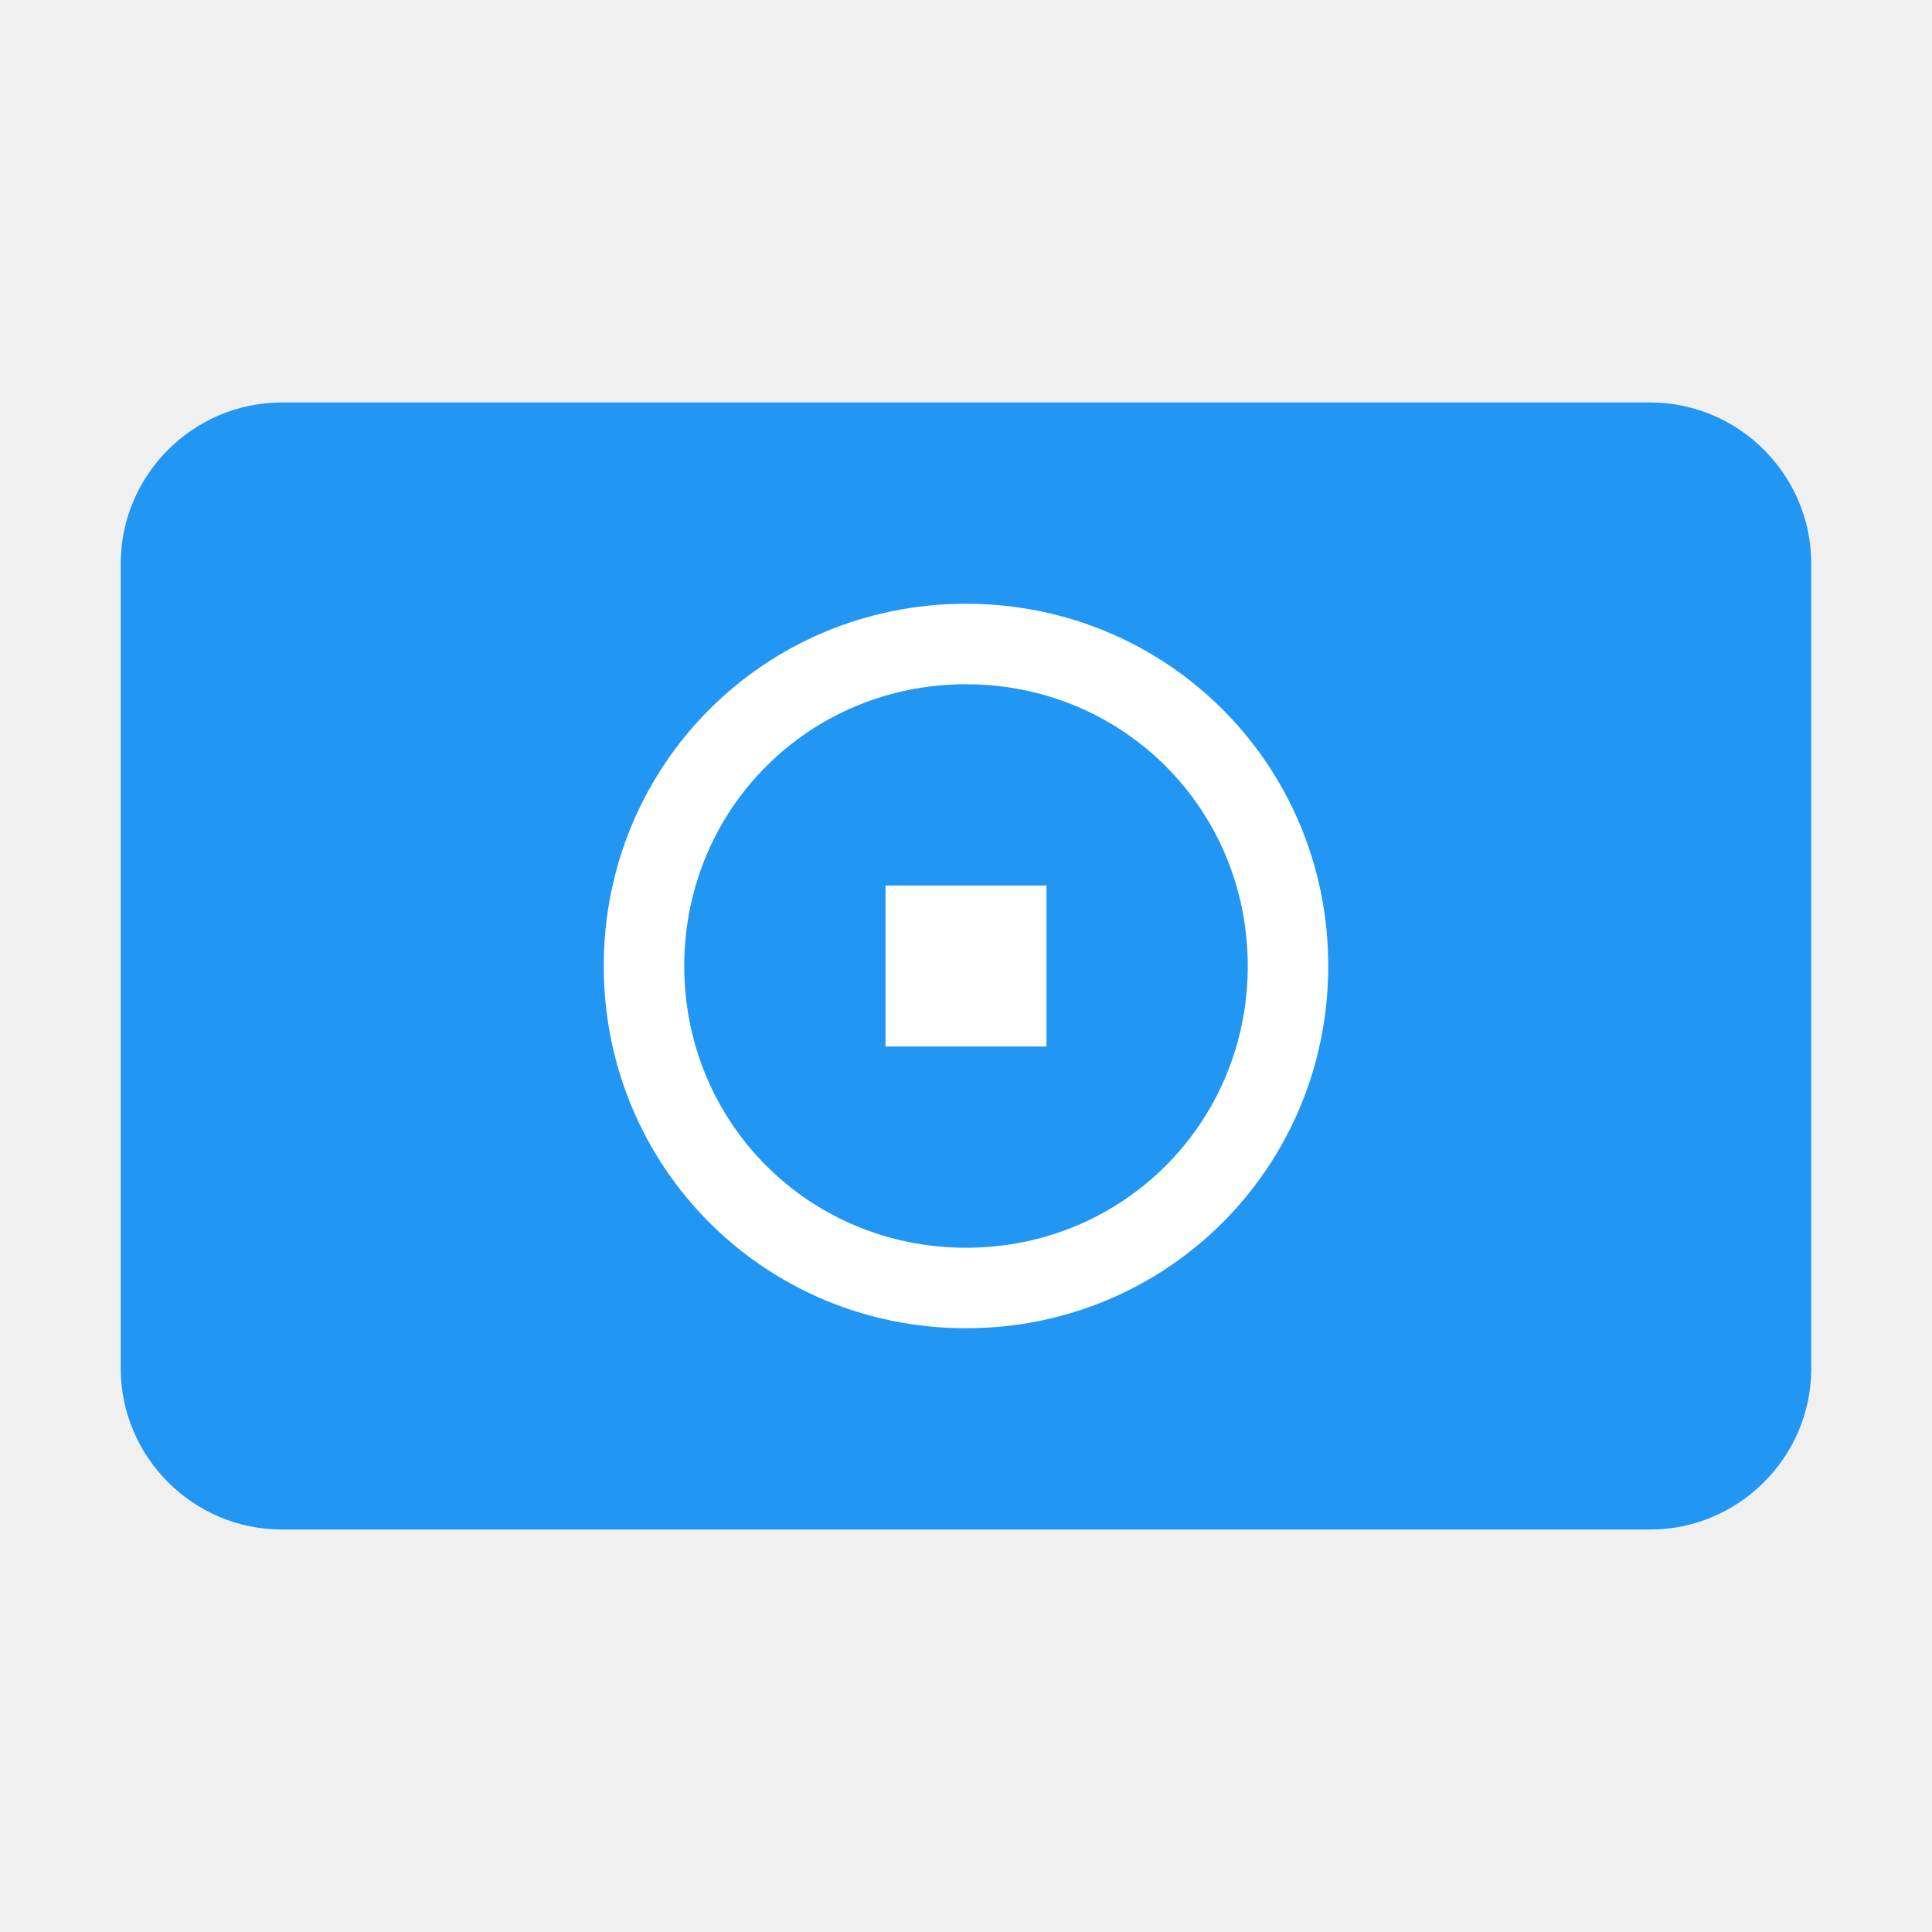
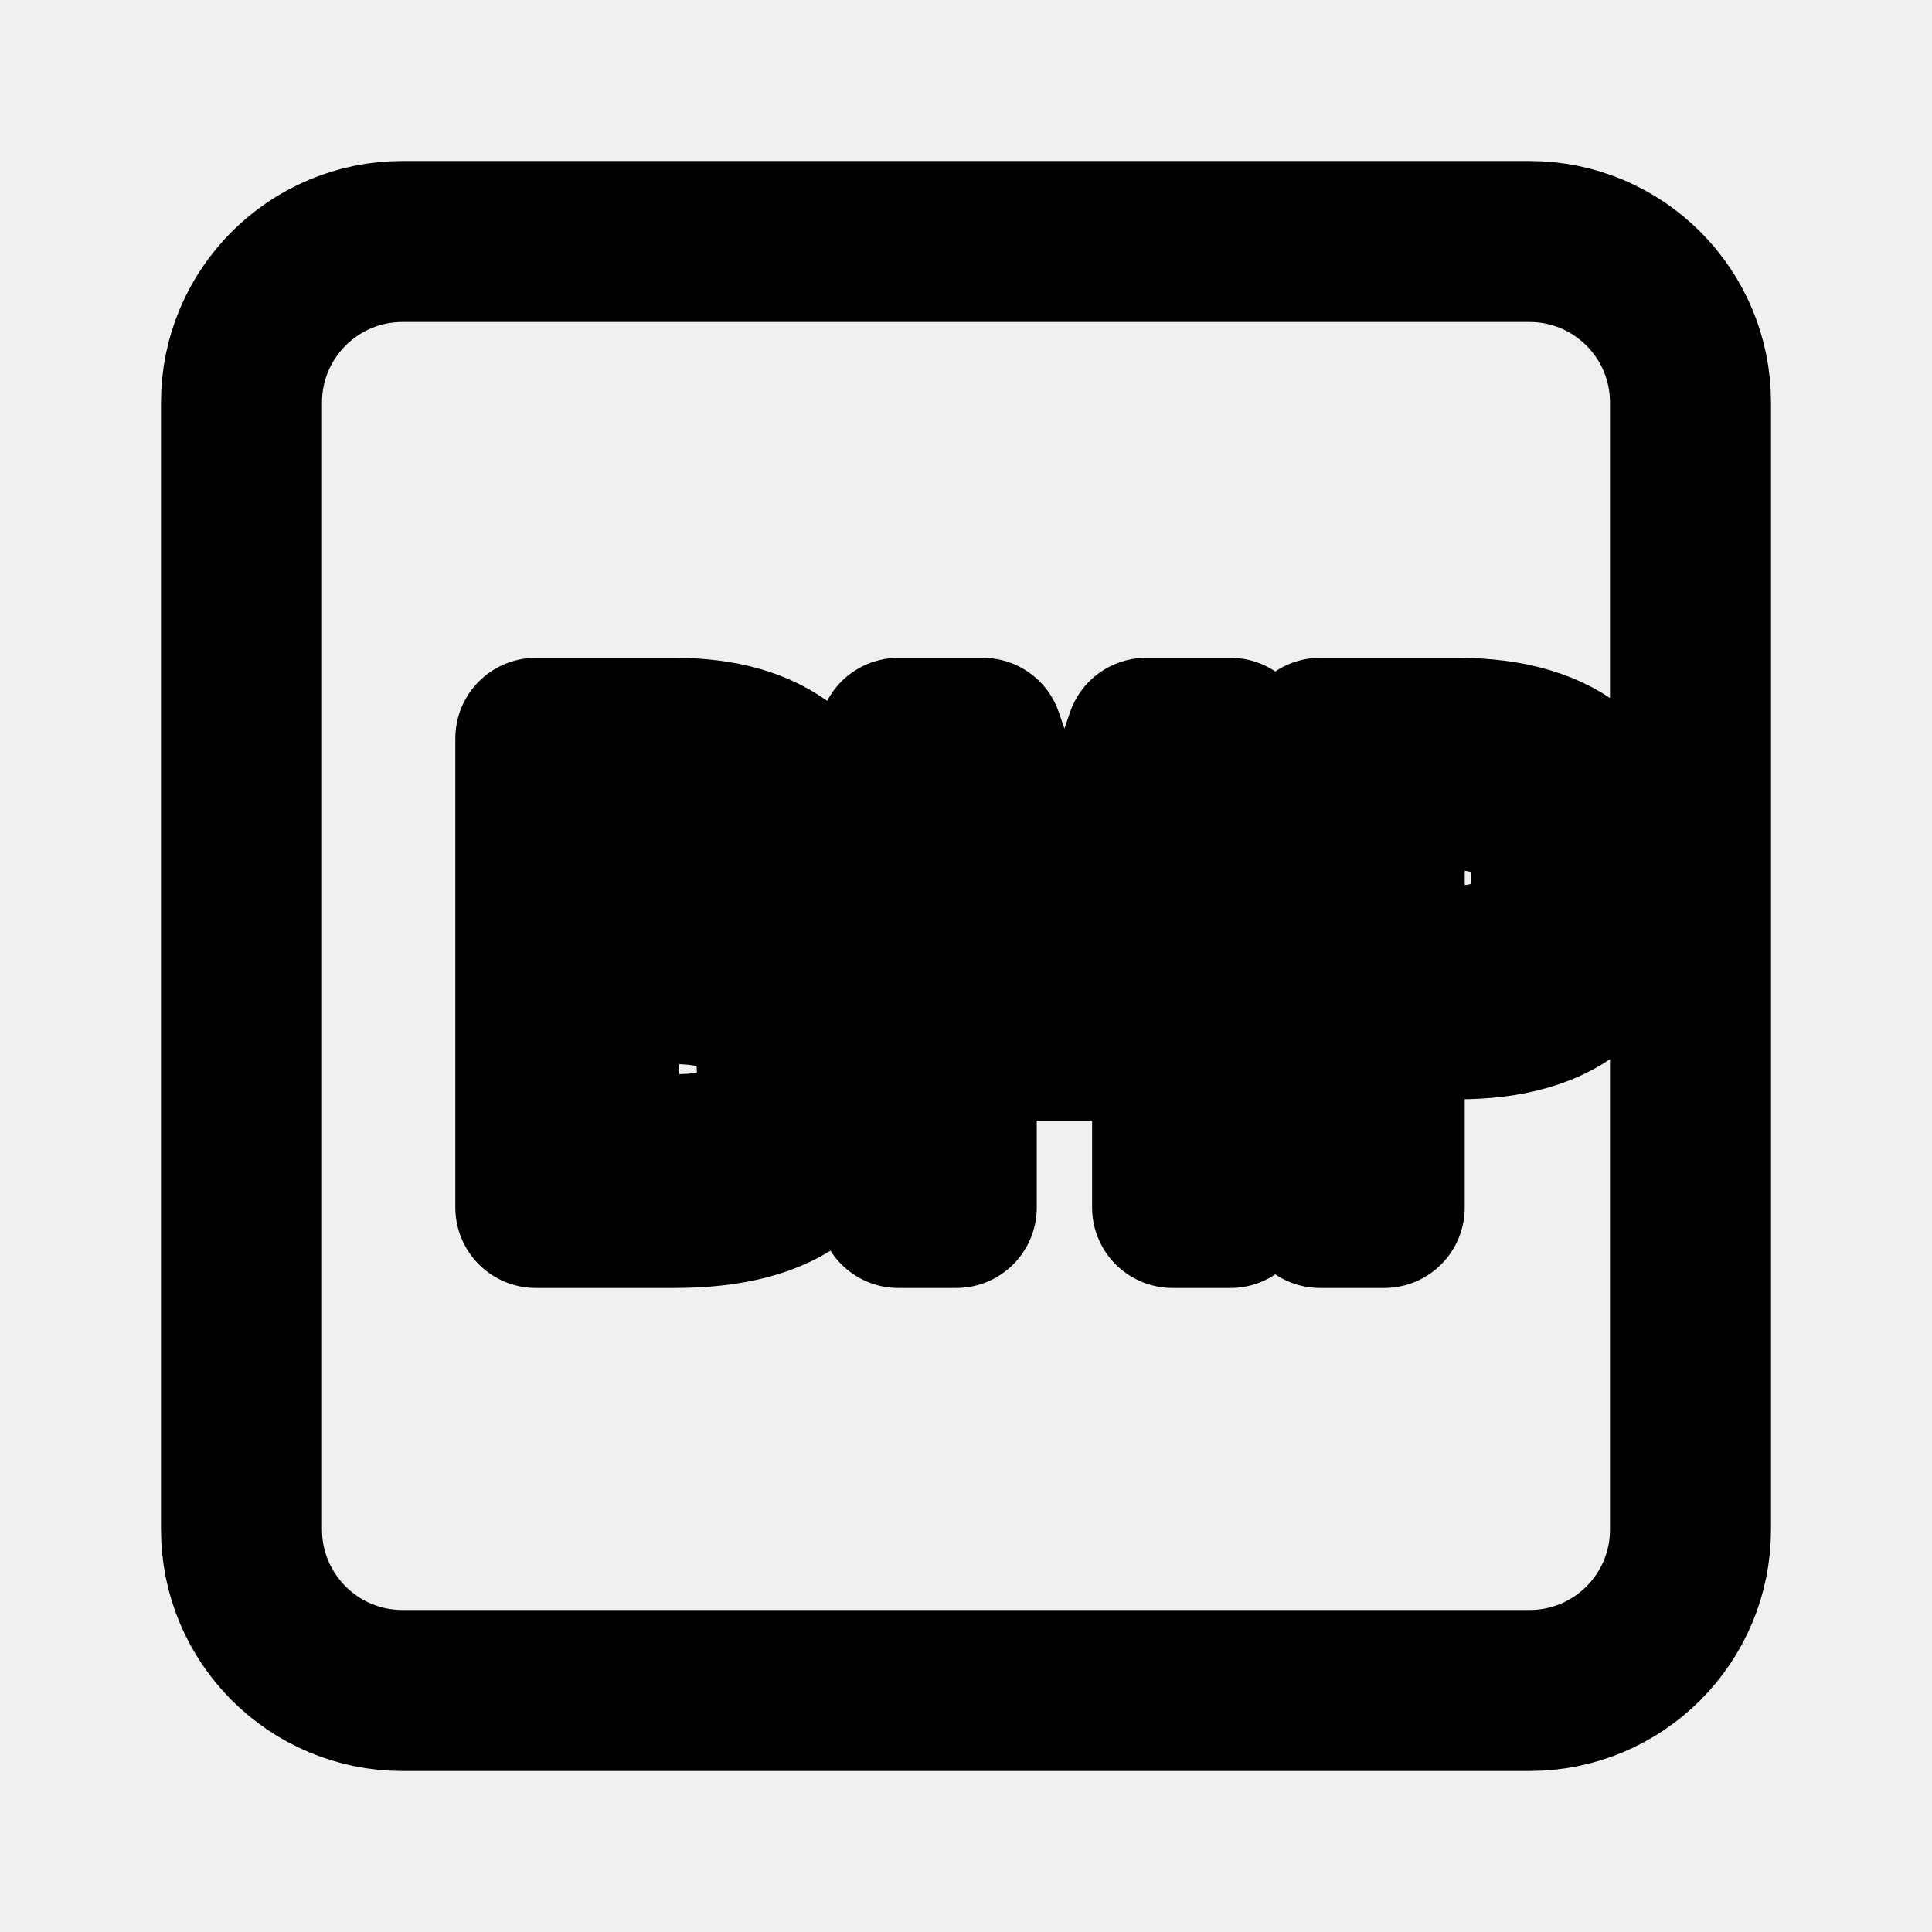
- <svg xmlns="http://www.w3.org/2000/svg" viewBox="0 0 48 48">
-   <path fill="#2196F3" d="M41,10H7c-2.2,0-4,1.8-4,4v20c0,2.2,1.8,4,4,4h34c2.2,0,4-1.8,4-4V14C45,11.8,43.2,10,41,10z" />
-   <path fill="#FFF" d="M24,15c-5,0-9,4-9,9s4,9,9,9s9-4,9-9S29,15,24,15z M24,31c-3.9,0-7-3.1-7-7s3.1-7,7-7s7,3.1,7,7S27.9,31,24,31z" />
-   <rect fill="#FFF" x="22" y="22" width="4" height="4" />
+ <svg xmlns="http://www.w3.org/2000/svg" viewBox="0 0 24 24" fill="none" stroke="currentColor" stroke-width="2" stroke-linecap="round" stroke-linejoin="round">
+   <rect x="3" y="3" width="18" height="18" rx="2" />
+   <text x="6" y="15" font-family="monospace" font-size="8" fill="currentColor">BMP</text>
</svg>
